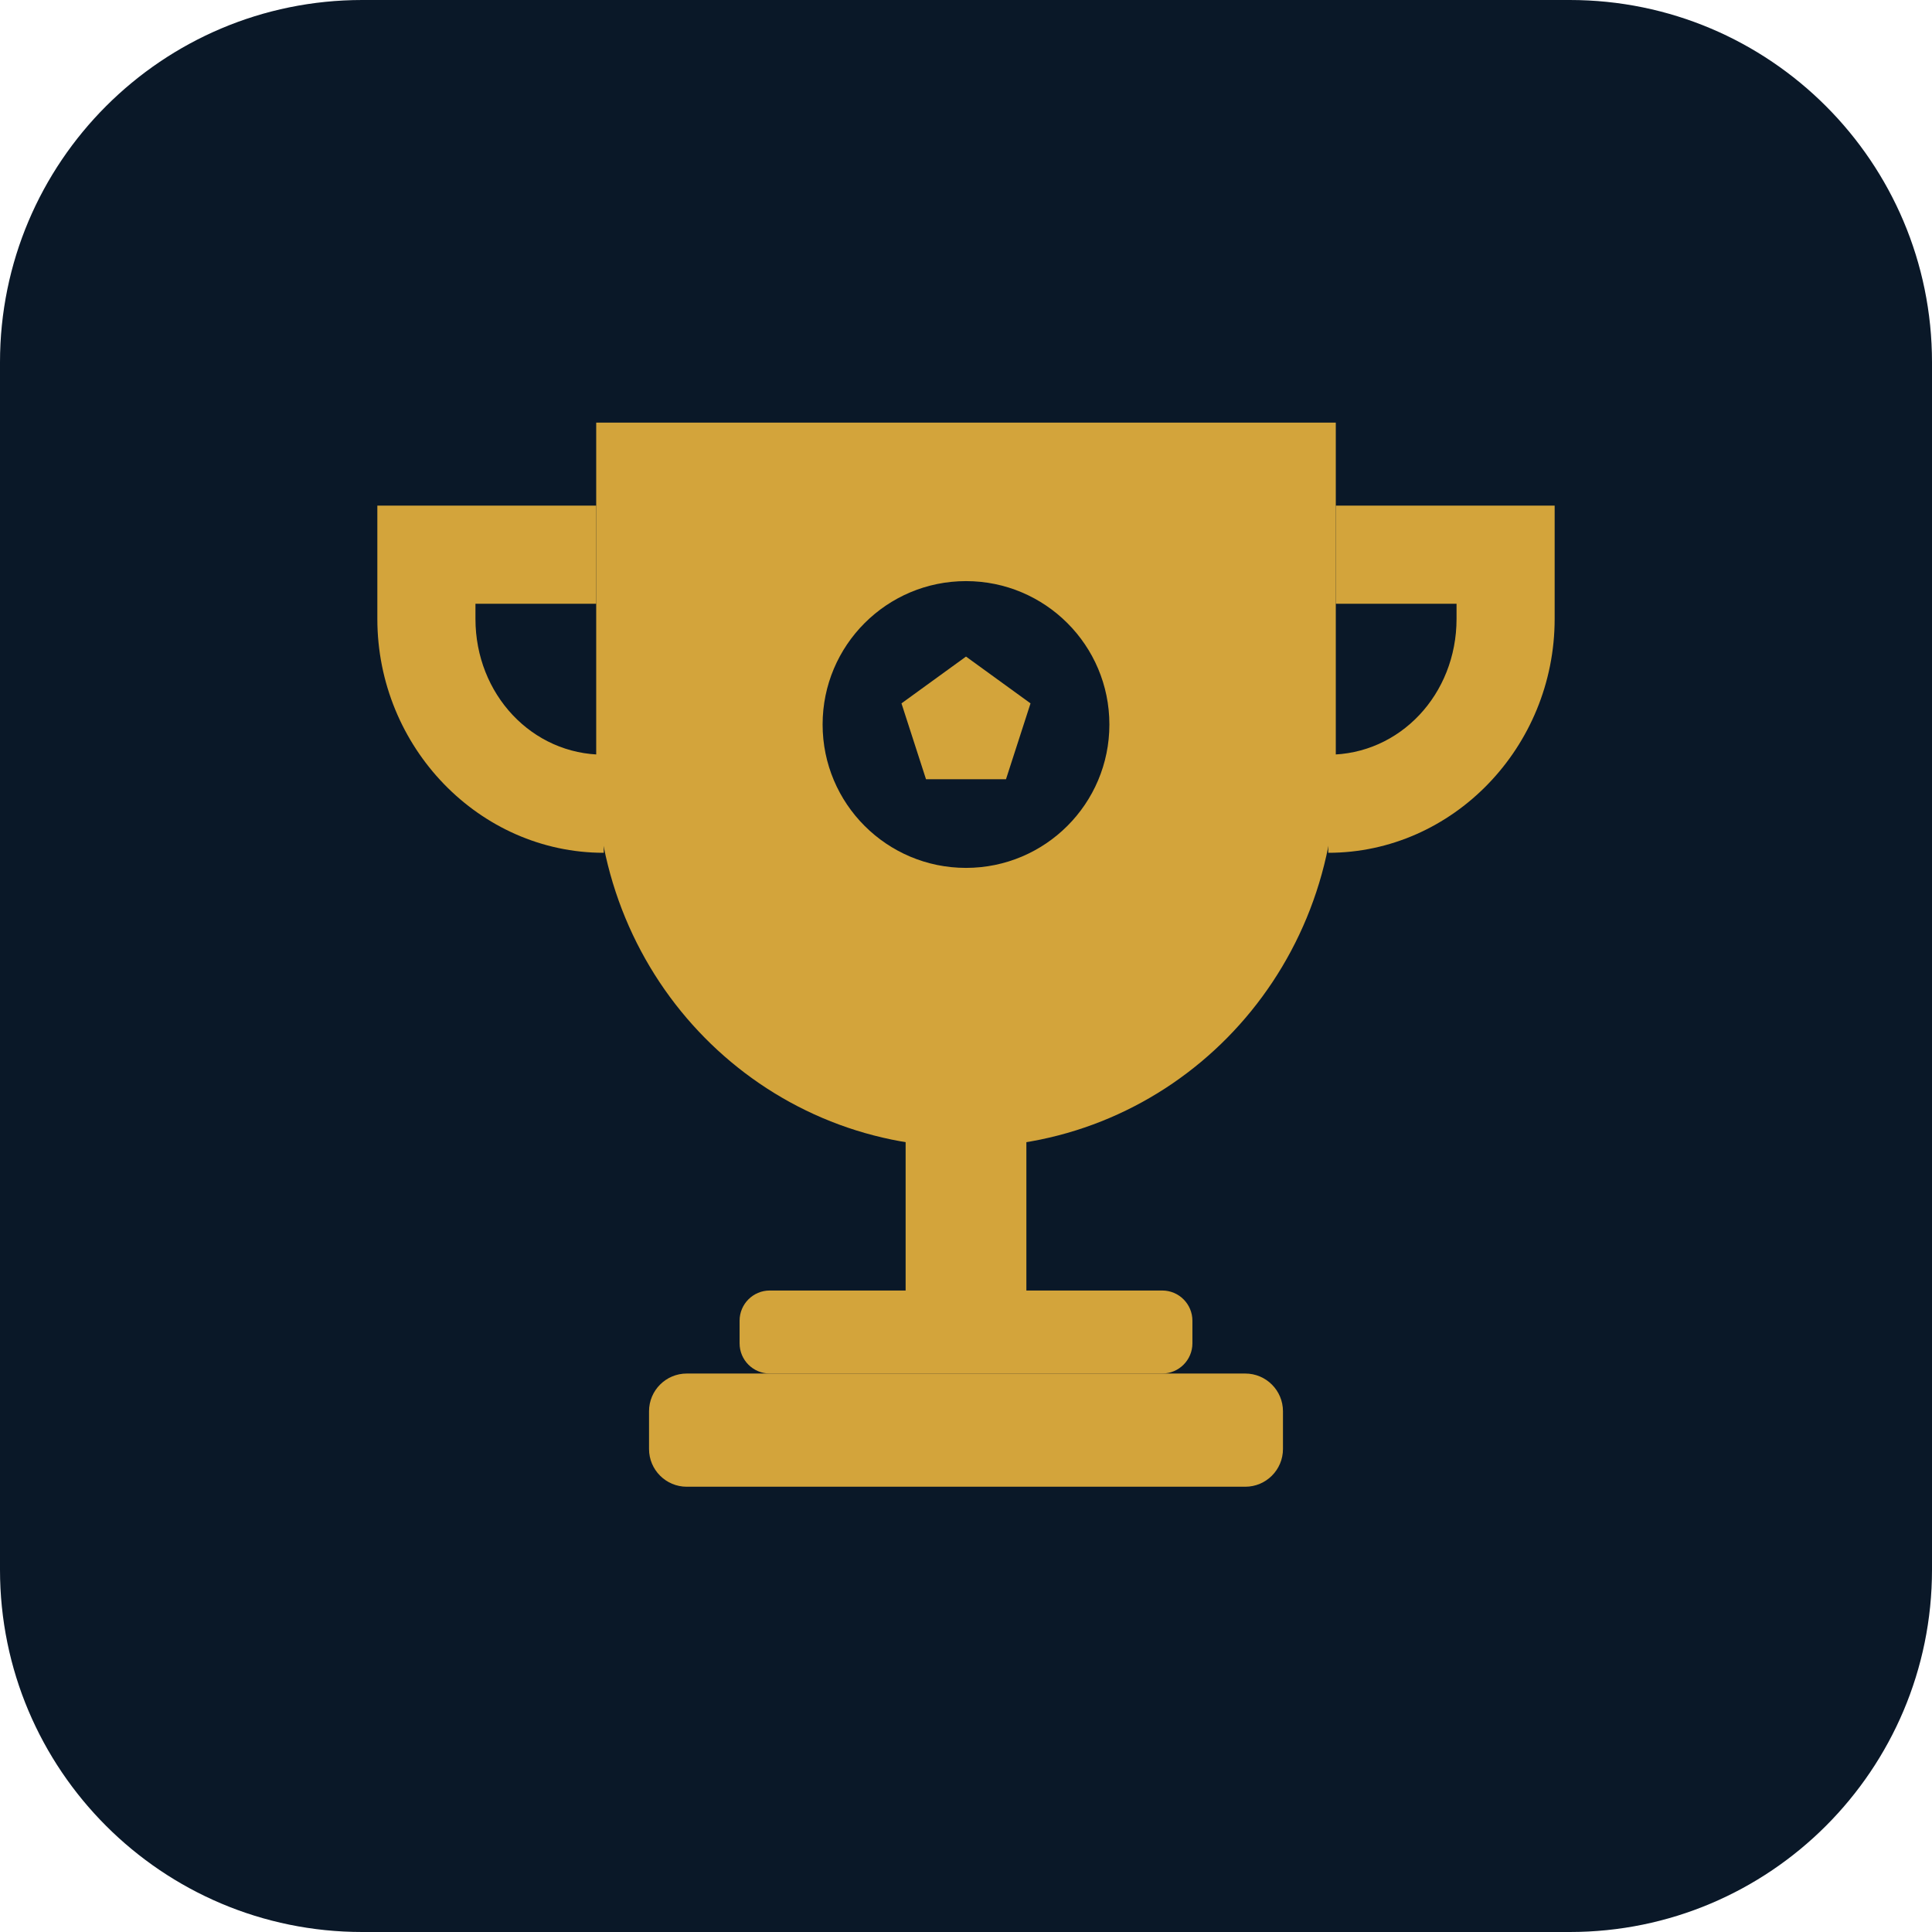
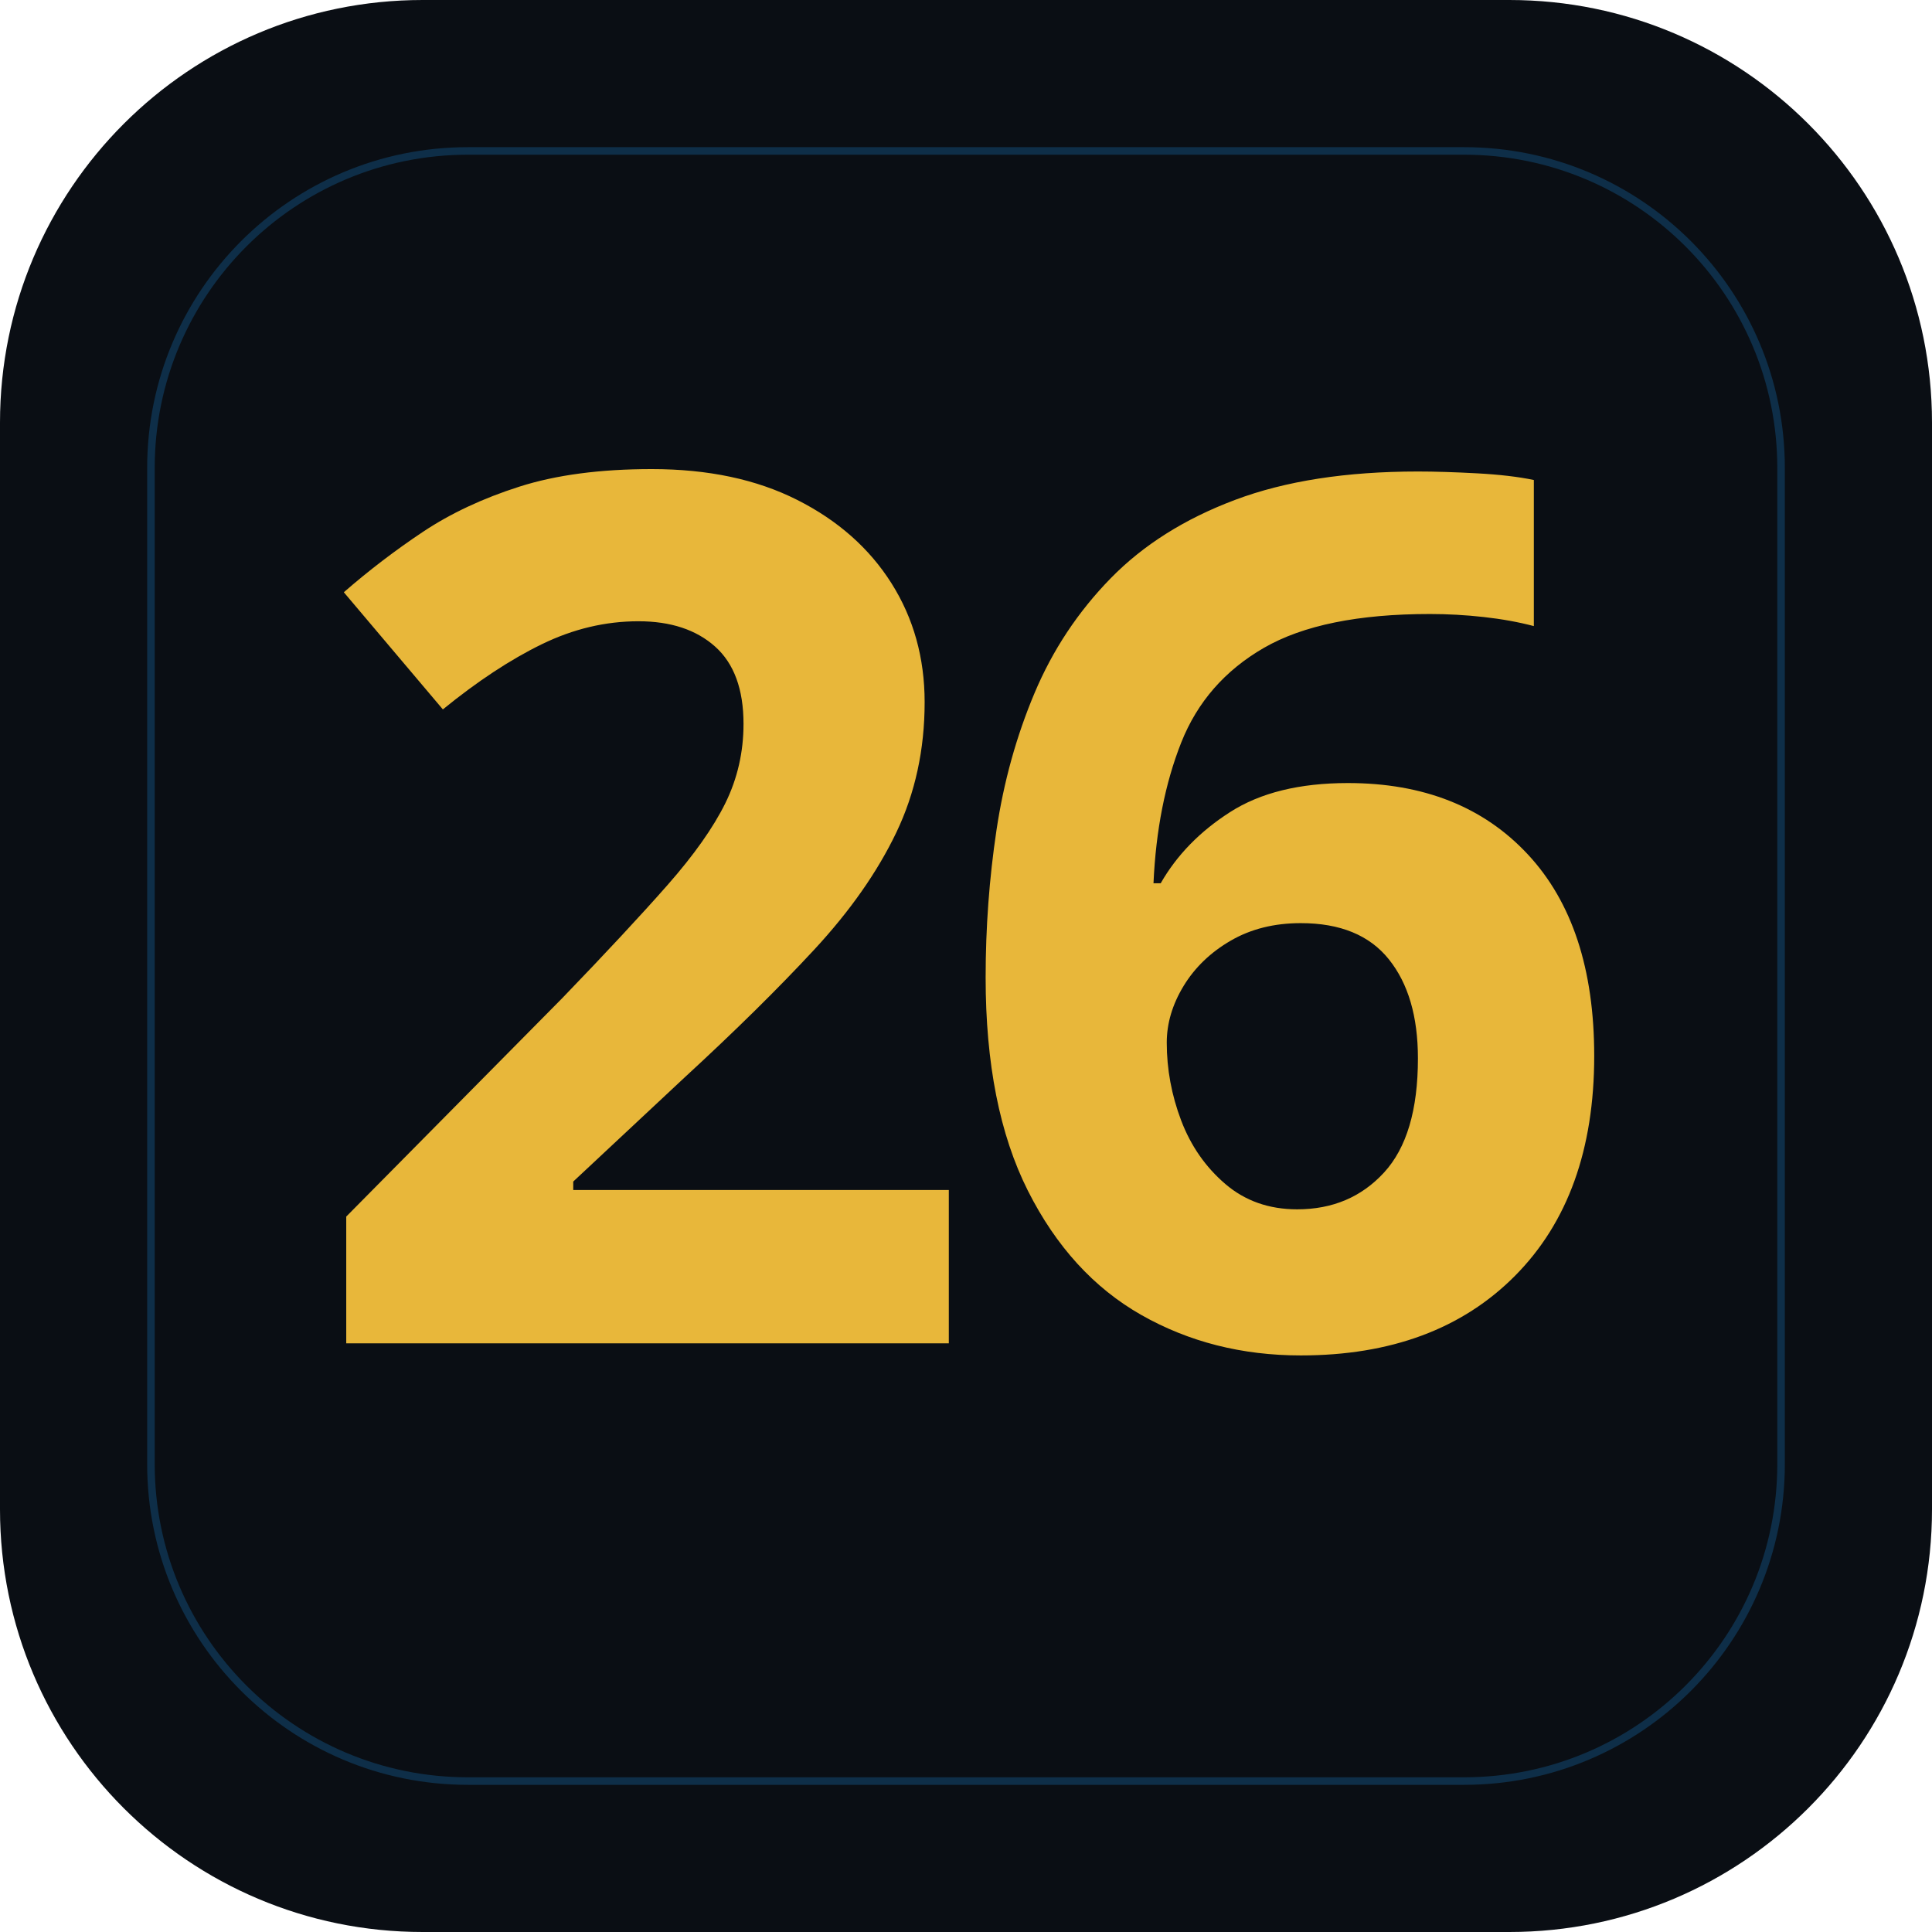
<svg xmlns="http://www.w3.org/2000/svg" viewBox="0 0 512 512">
-   <rect width="512" height="512" rx="96" fill="#0a1828" />
-   <g fill="#D3A43B">
-     <path d="M158 112h196v92c0 56-44 100-98 100s-98-44-98-100z" />
-     <path d="M158 134H100v30c0 34 27 62 60 62v-26c-19 0-34-16-34-36v-4h32z" />
-     <path d="M354 134h58v30c0 34-27 62-60 62v-26c19 0 34-16 34-36v-4h-32z" />
-     <rect x="240" y="300" width="32" height="44" />
-     <rect x="196" y="342" width="120" height="22" rx="8" />
-     <rect x="172" y="364" width="168" height="30" rx="10" />
-   </g>
-   <circle cx="256" cy="192" r="38" fill="#0a1828" />
-   <path fill="#D3A43B" d="M256 174l17.1 12.4-6.5 20.1h-21.2l-6.5-20.1z" />
+   <rect width="512" height="512" rx="112" fill="#0A0E14" />
+   <rect x="40" y="40" width="432" height="432" rx="84" fill="none" stroke="#1FA2FF" stroke-opacity="0.22" stroke-width="2" />
+   <text x="256" y="356" font-family="'Saira Condensed','Archivo Black',sans-serif" font-size="320" font-weight="900" text-anchor="middle" fill="#E8B73A" letter-spacing="-12">26</text>
</svg>
